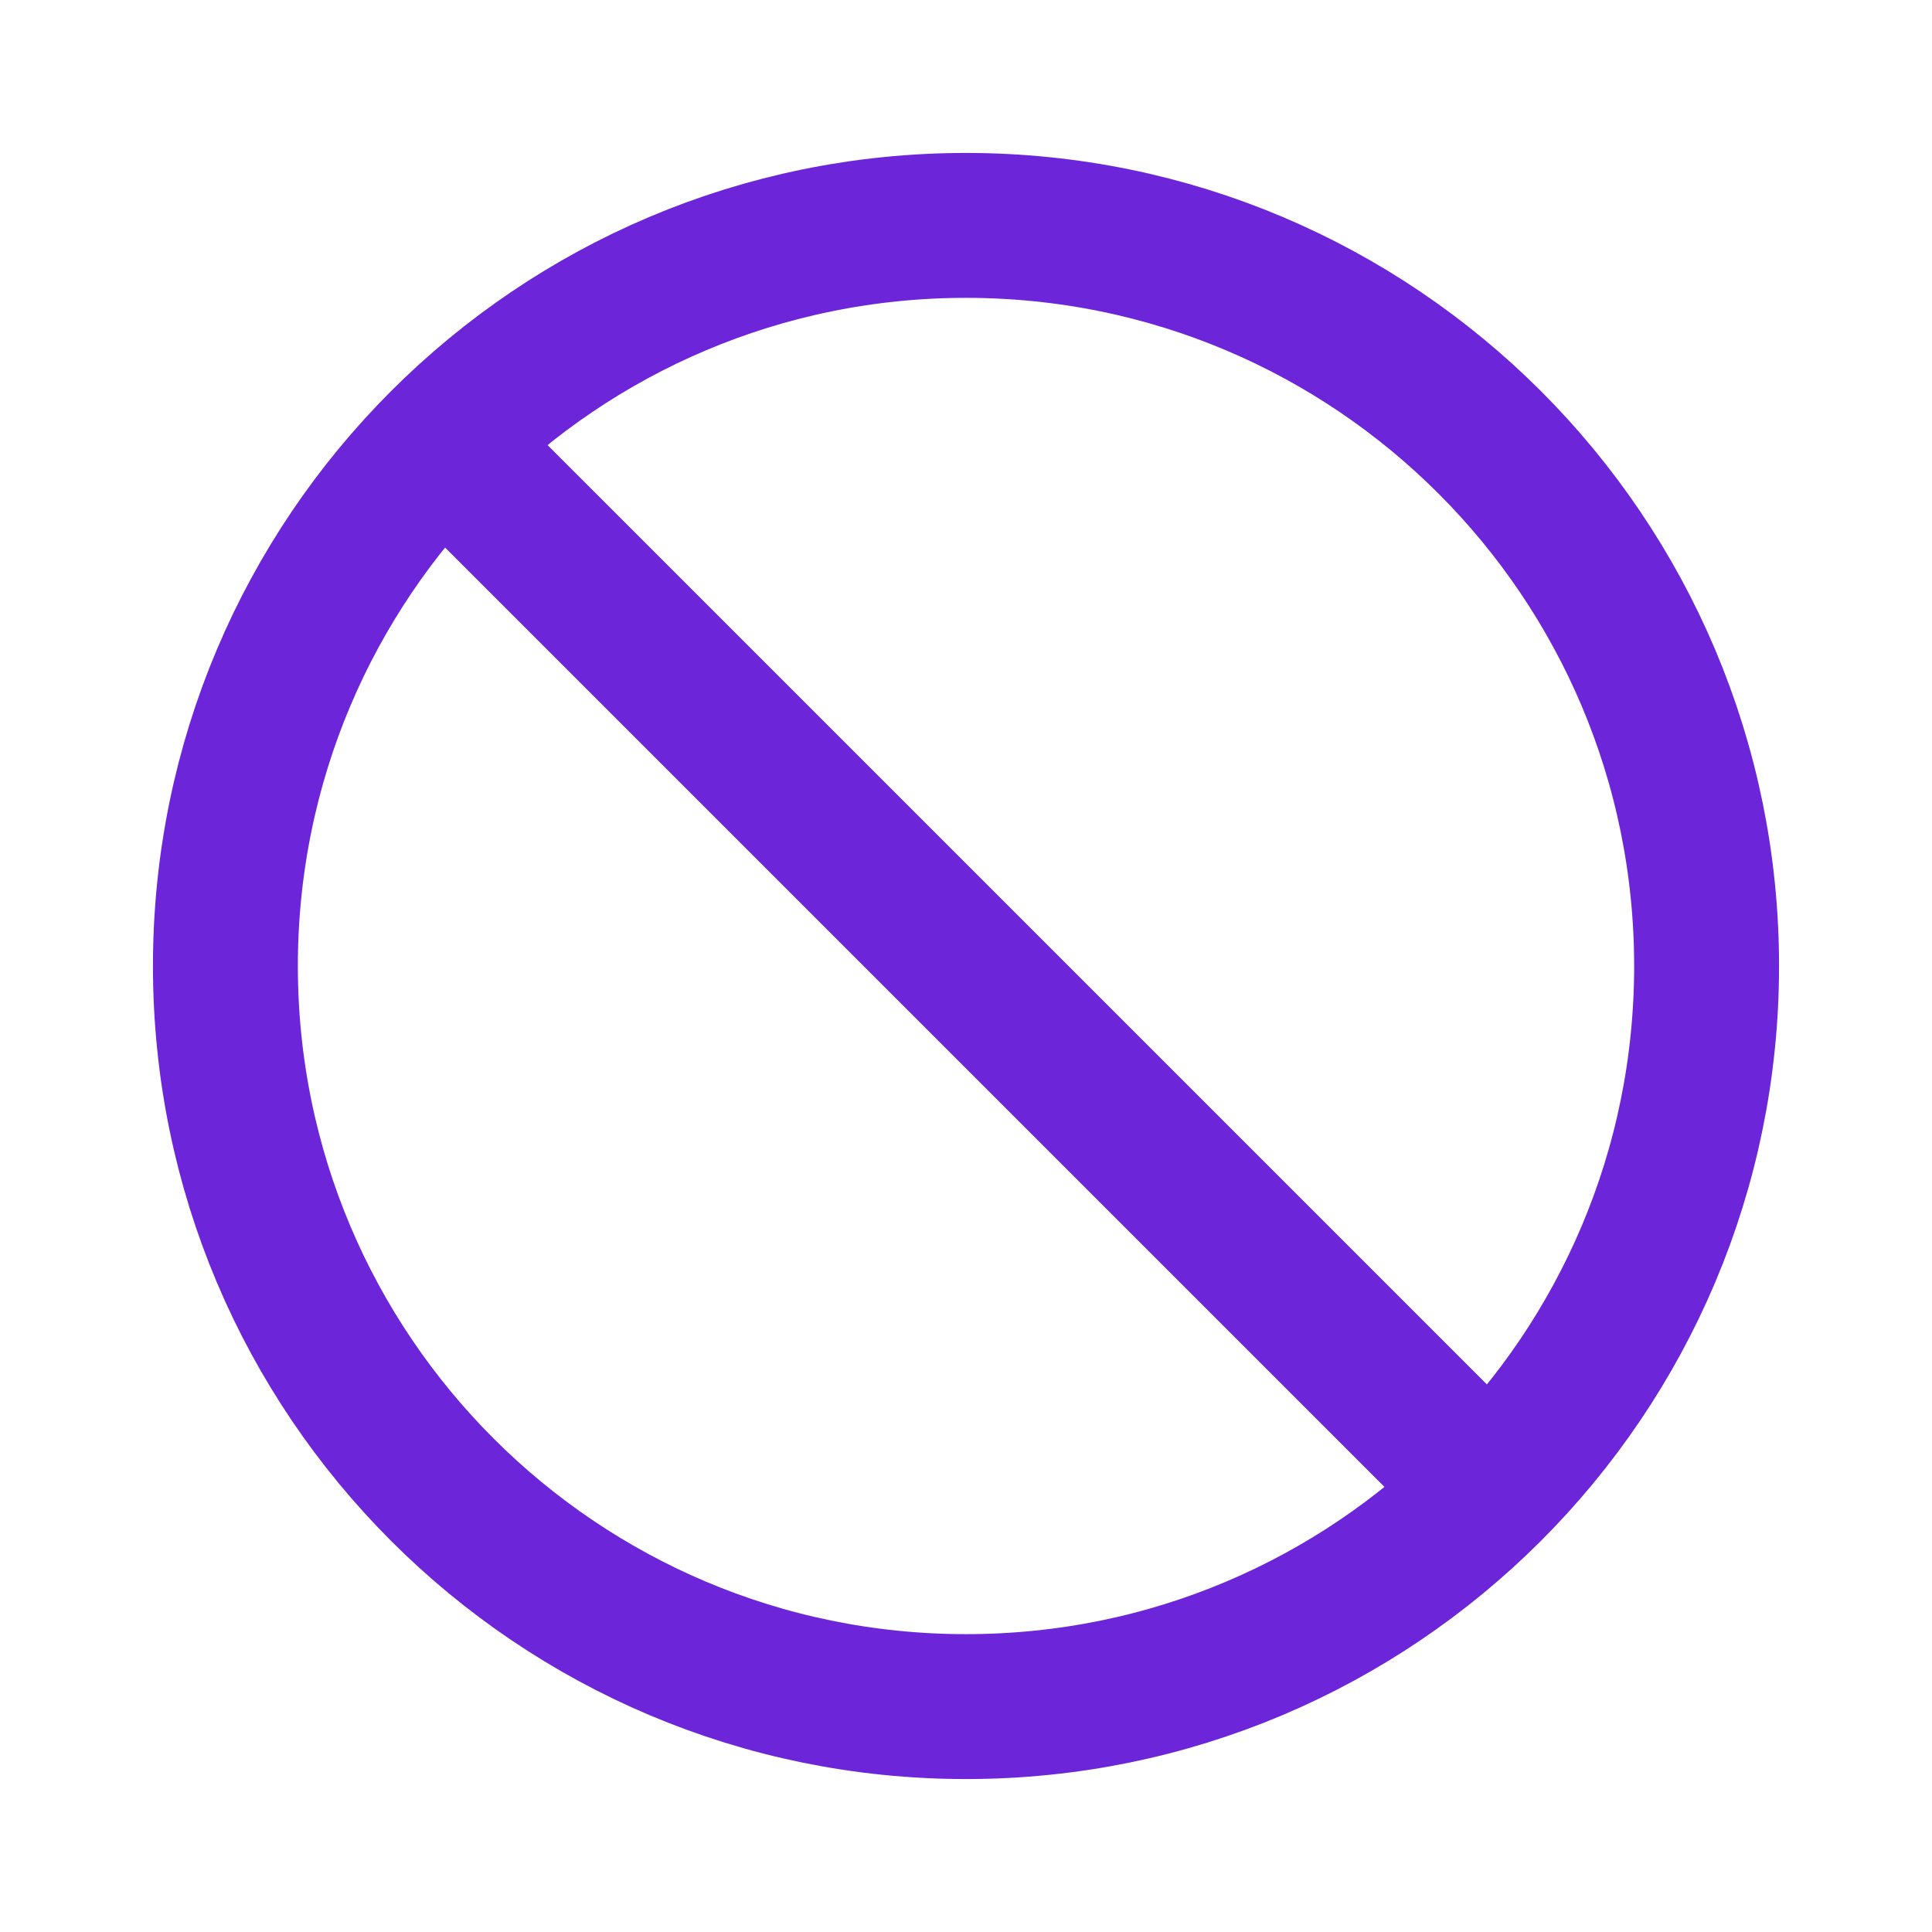
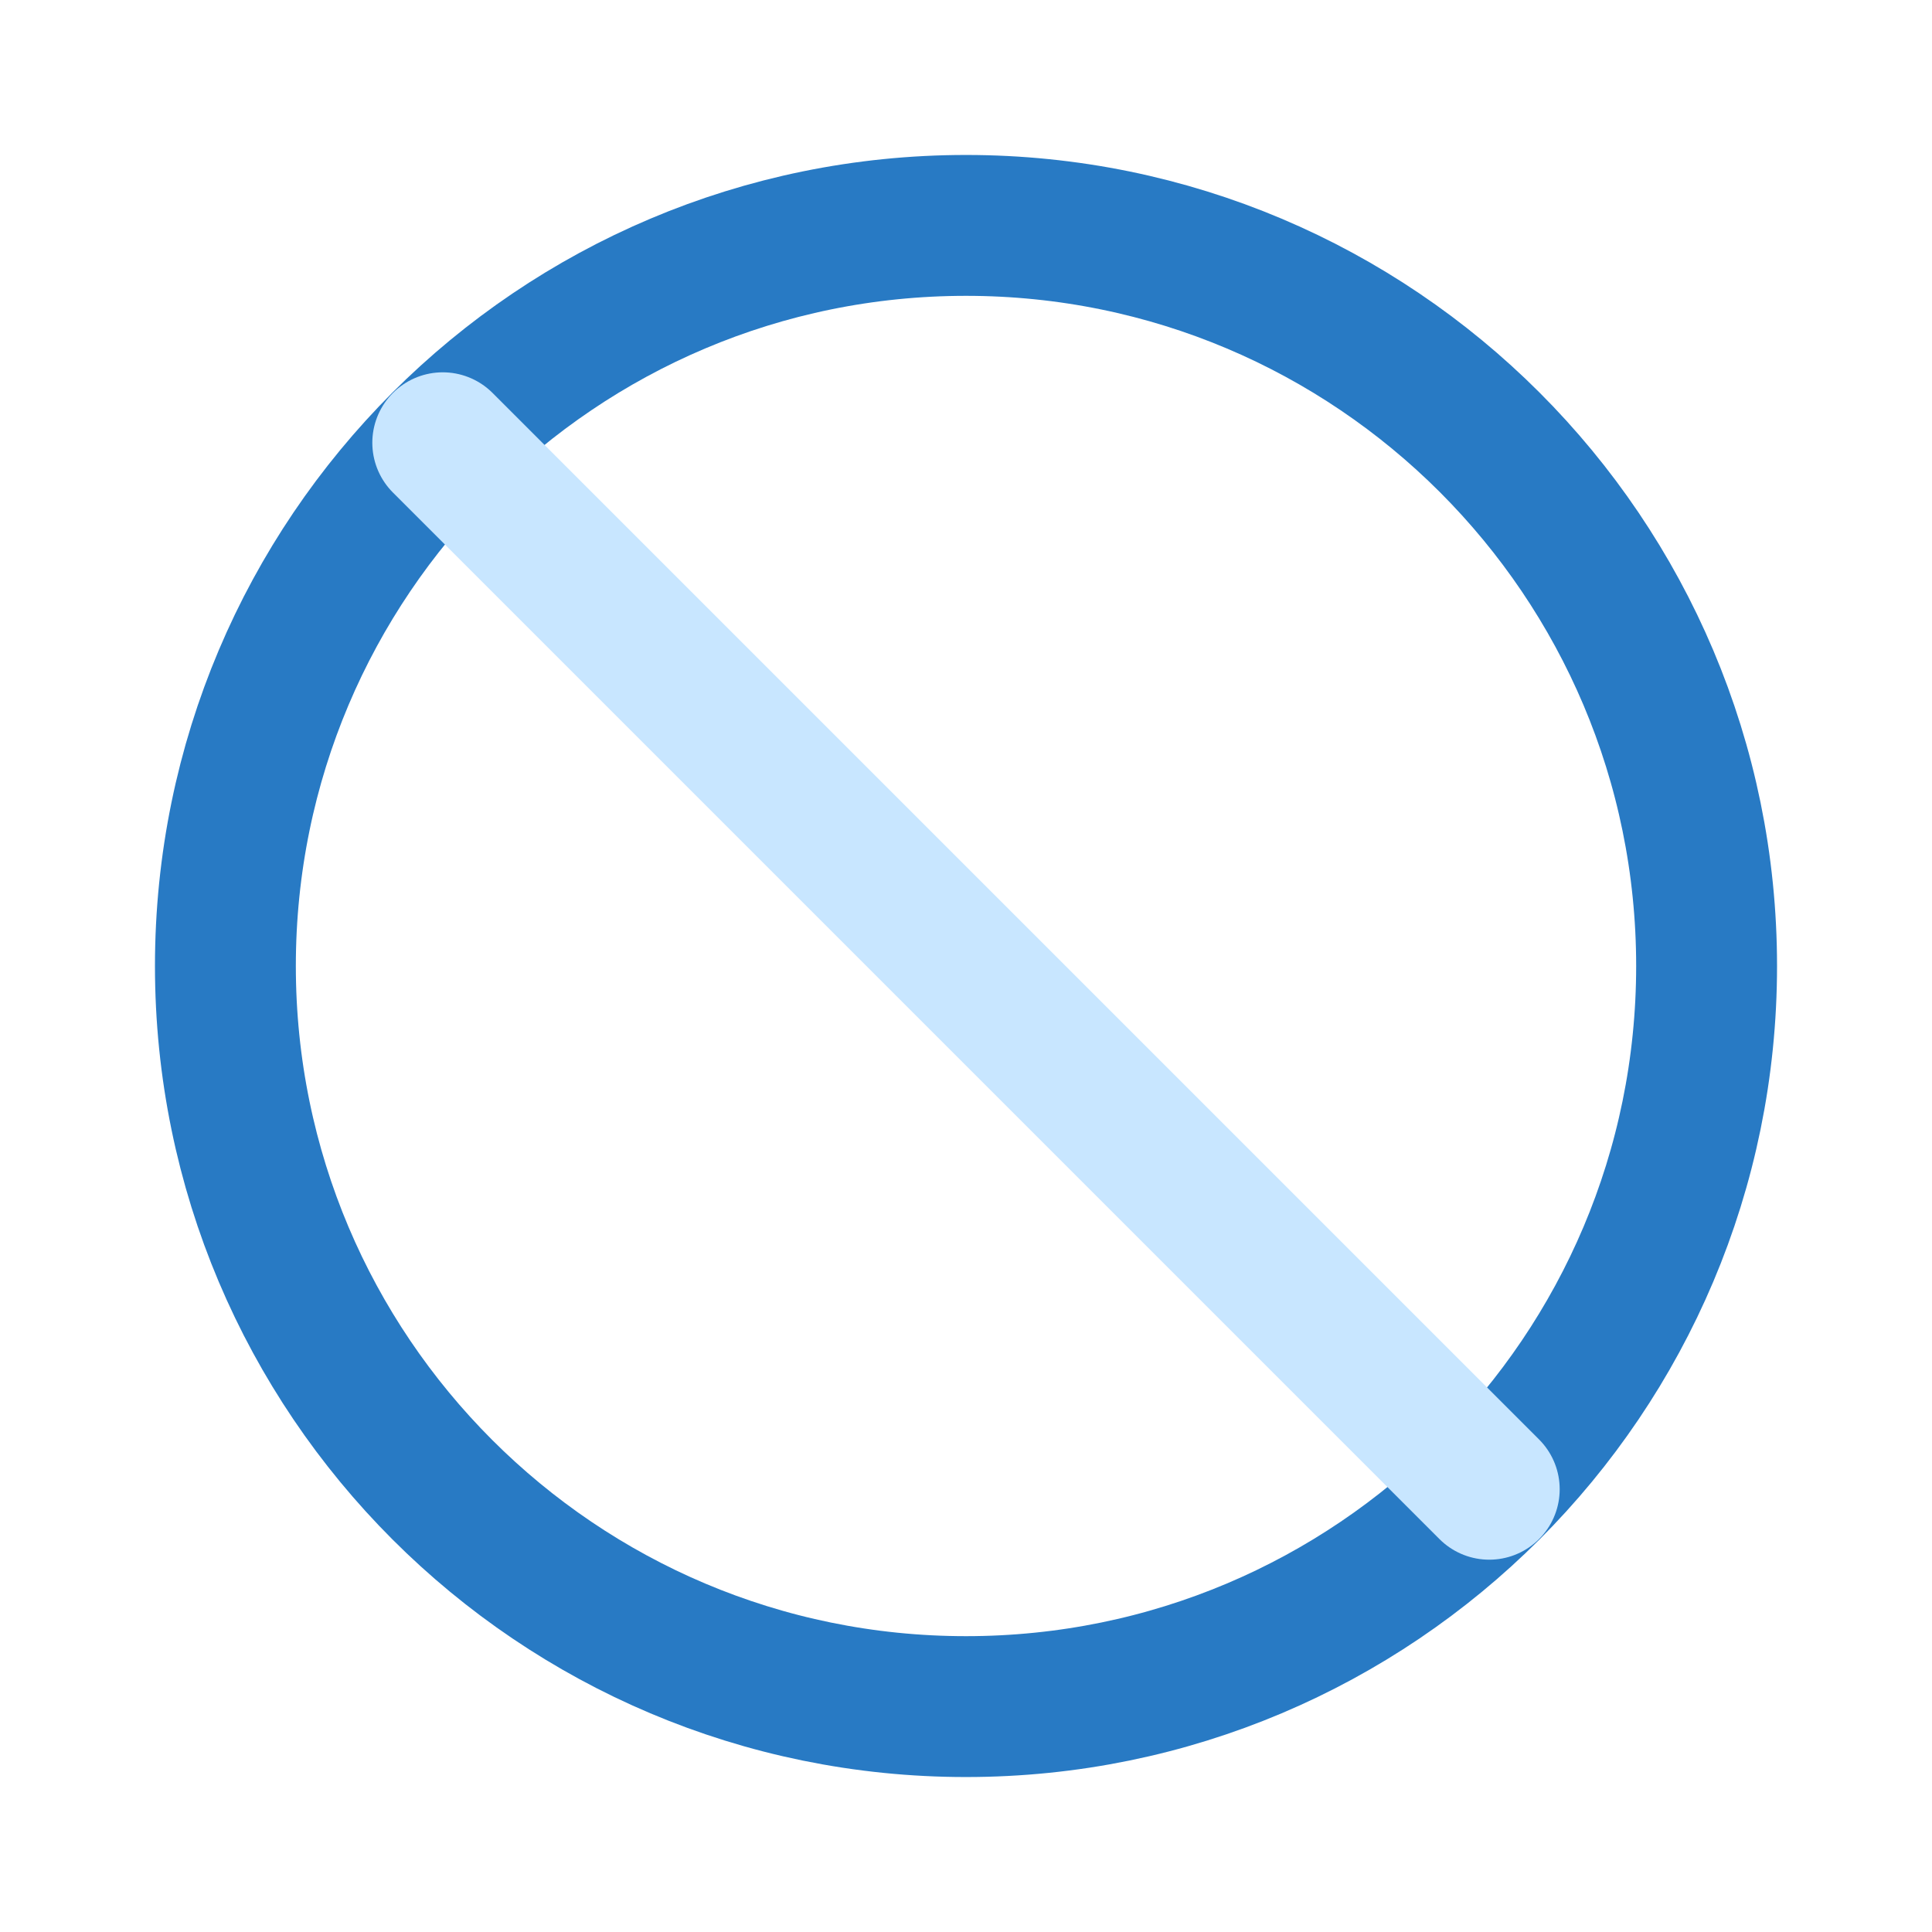
<svg xmlns="http://www.w3.org/2000/svg" width="192" height="192" viewBox="0 0 24 24">
-   <g fill="none" stroke="#6C25D9" stroke-width="1.8" stroke-linecap="round" stroke-linejoin="round">
+   <g fill="none" stroke="#287AC4" stroke-width="1.75" stroke-linecap="round" stroke-linejoin="round">
    <circle cx="12" cy="12" r="9.2" />
-     <path d="m5.5 5.5 13 13" />
+     <path d="m5.5 5.5 13 13" stroke="#C8E6FF" />
  </g>
</svg>
